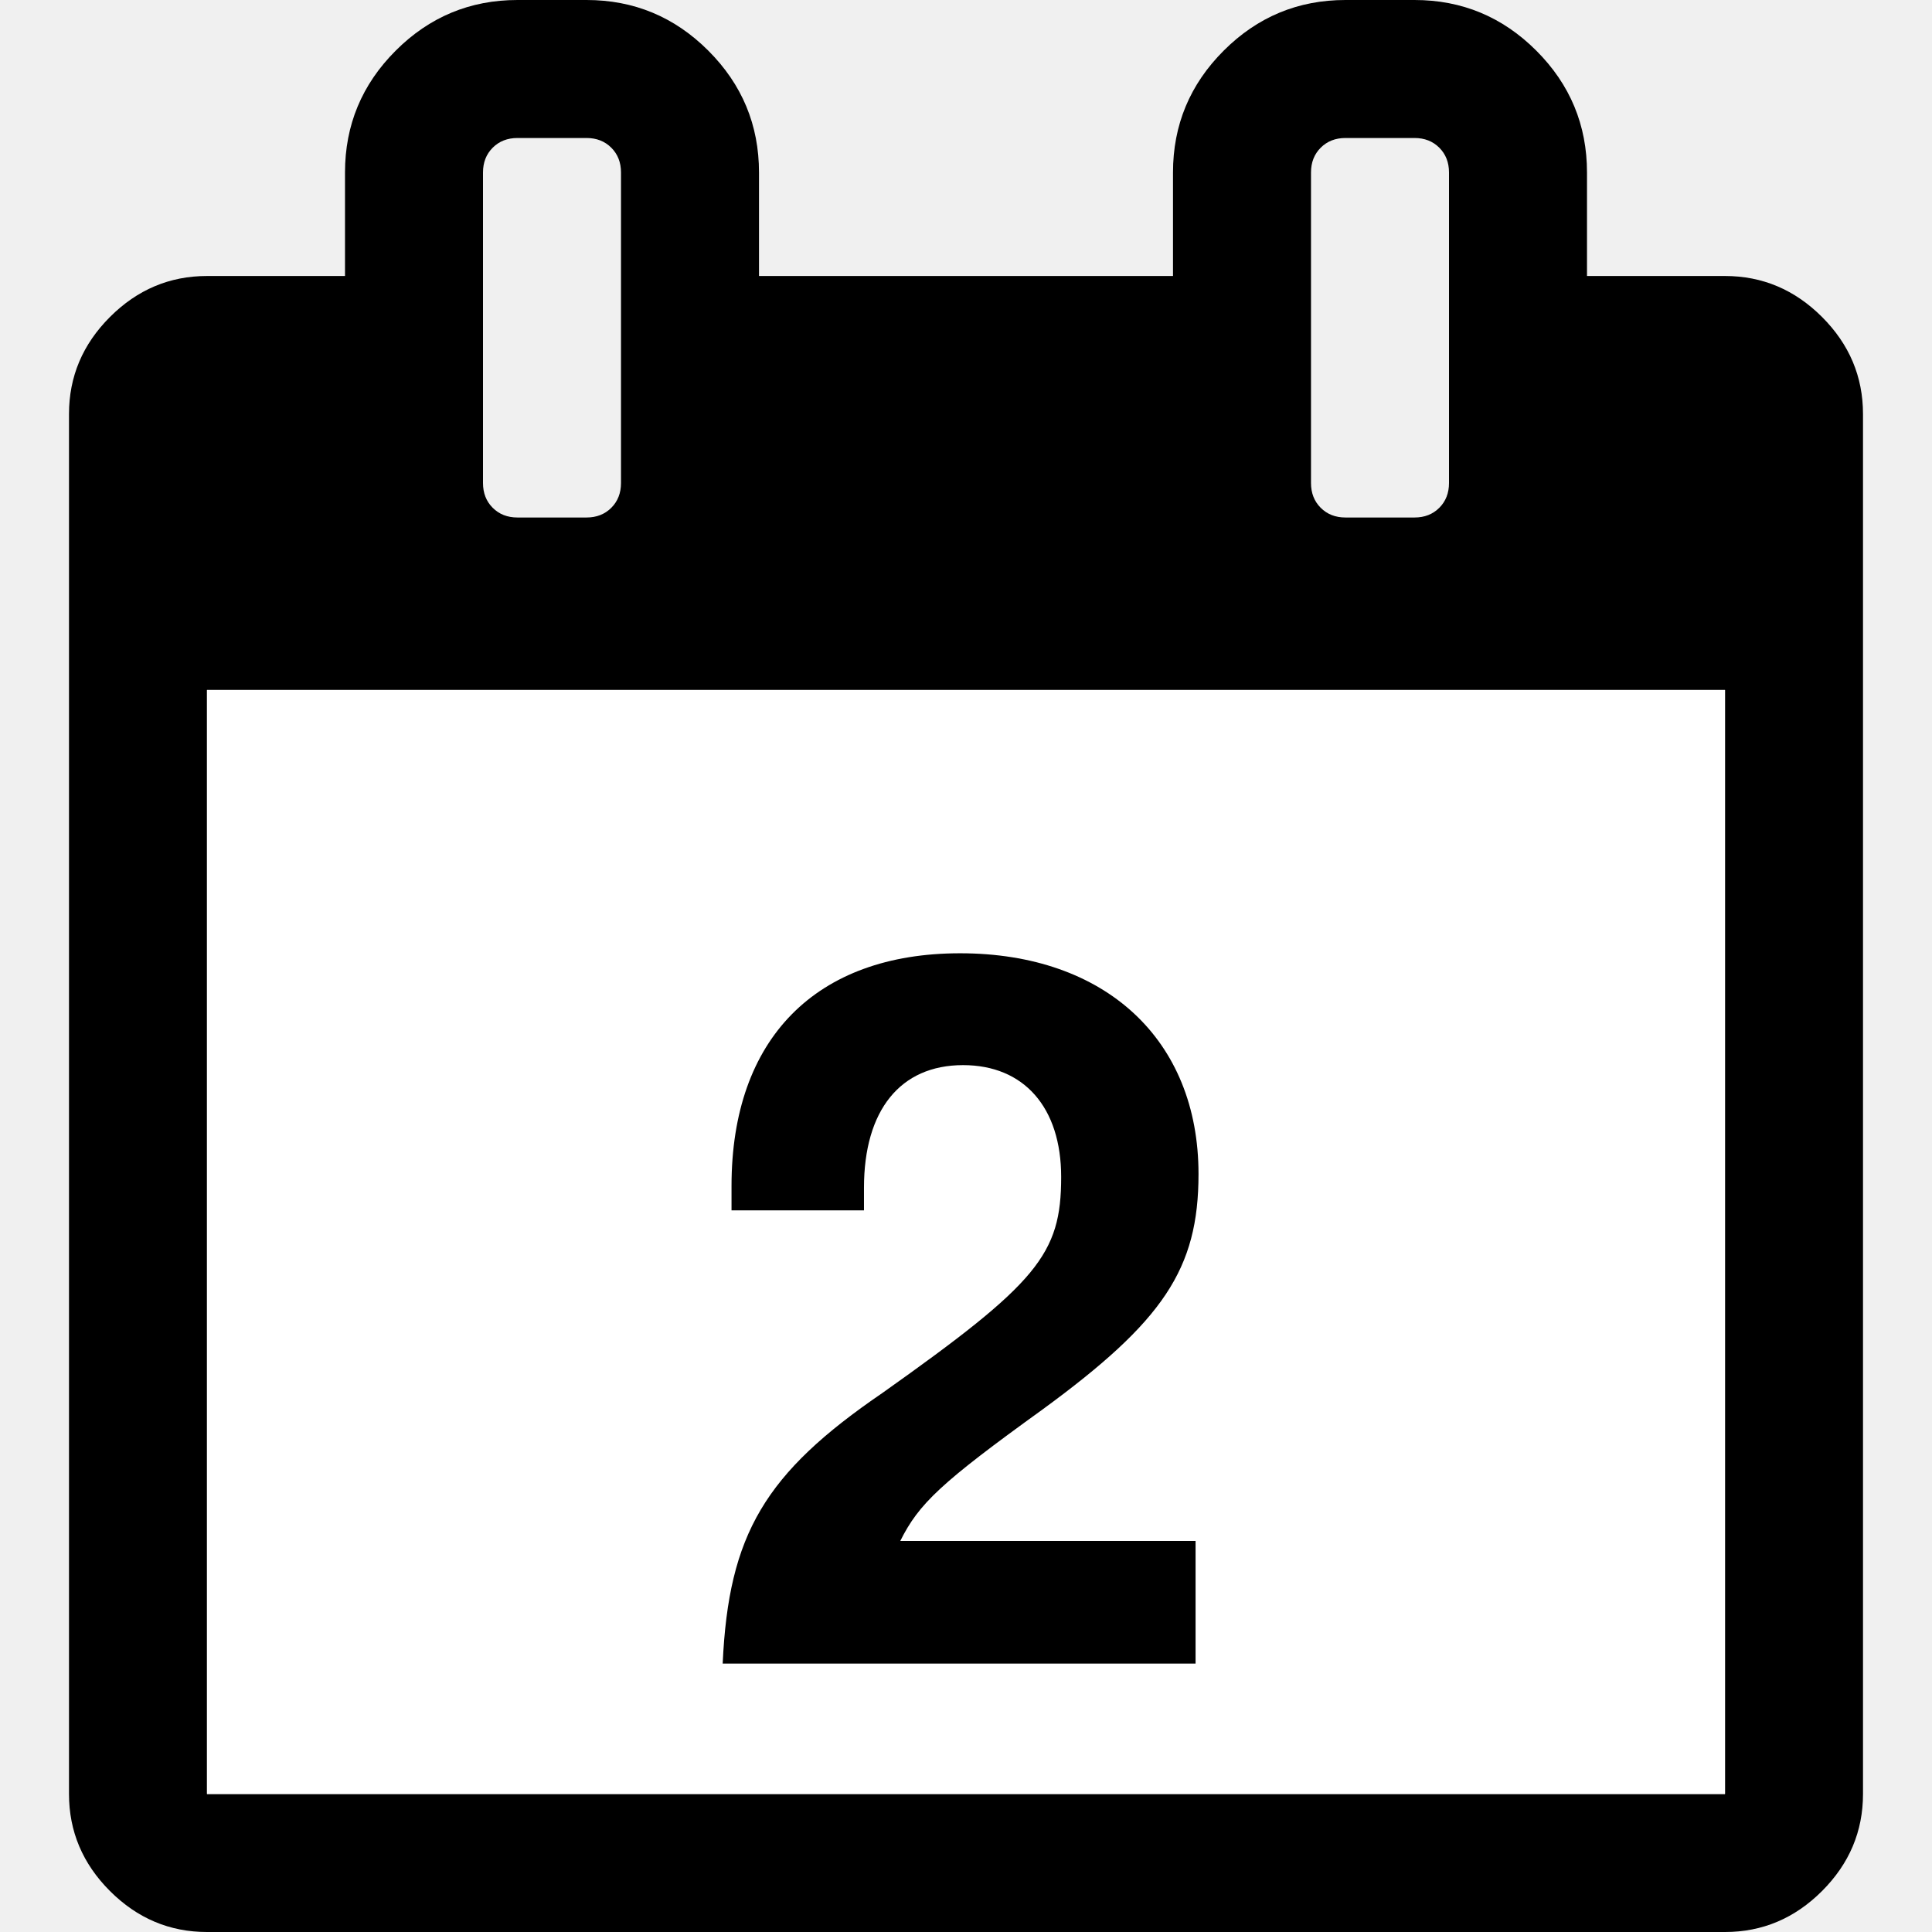
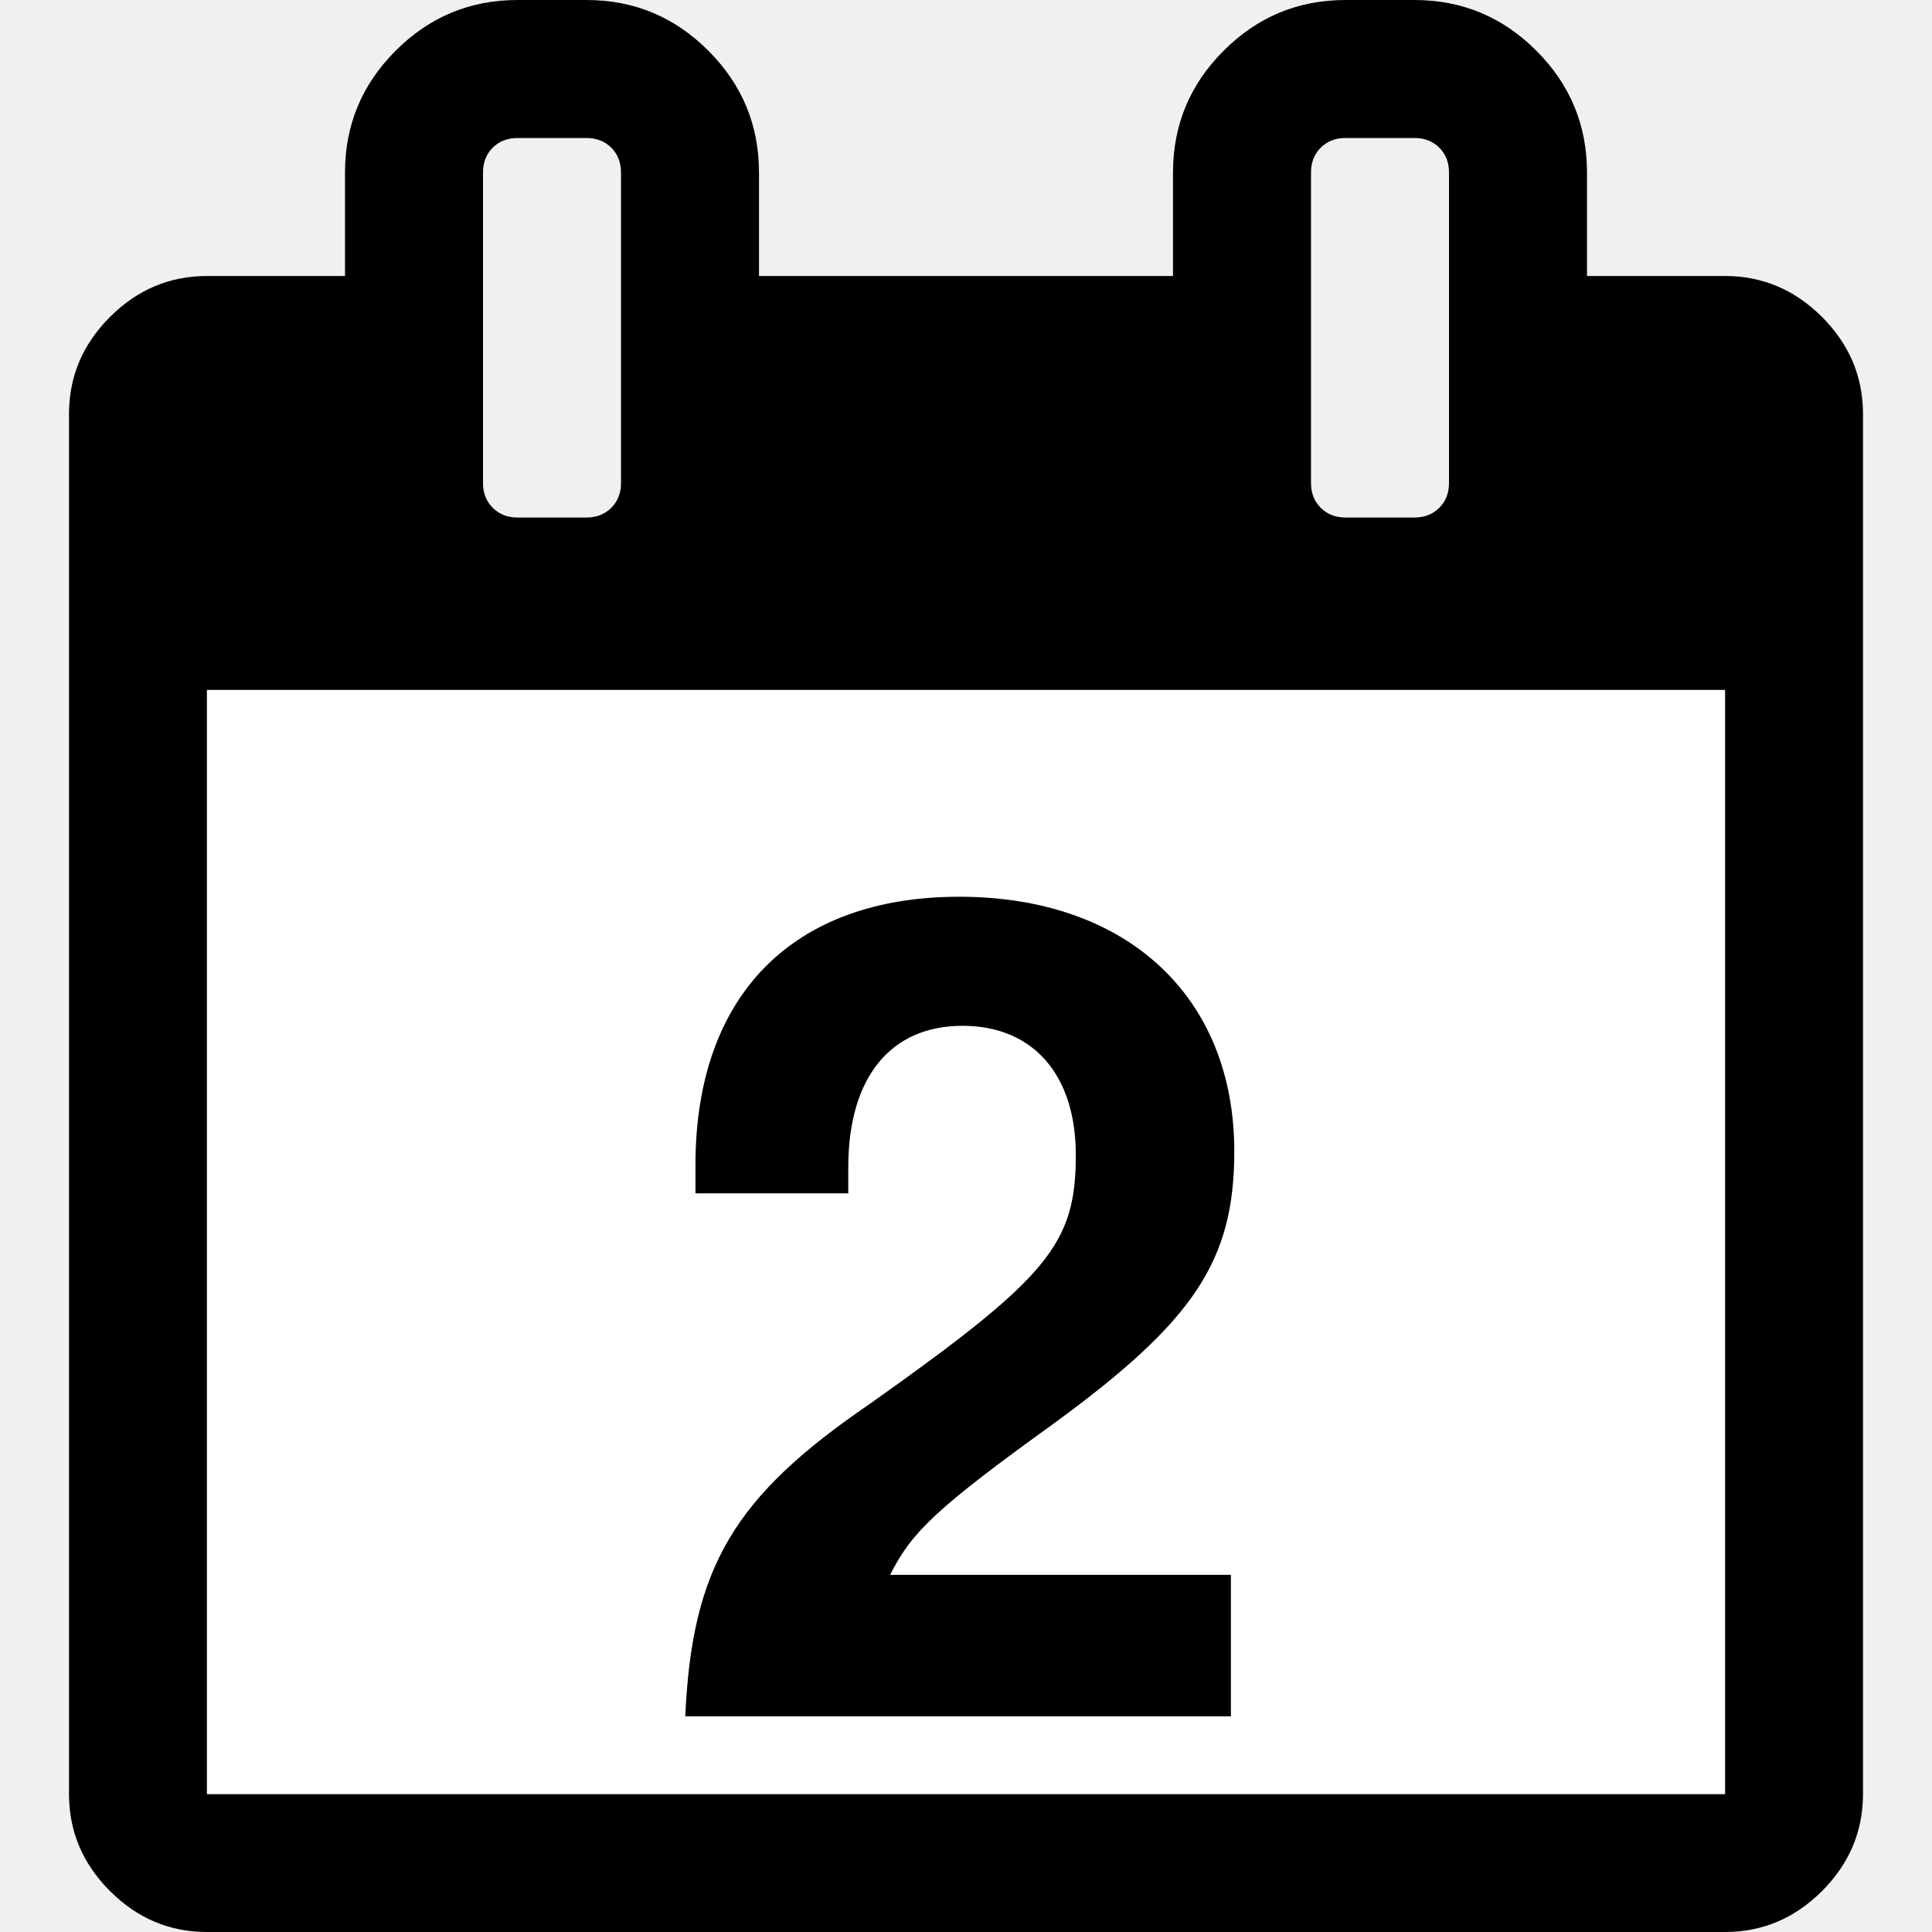
<svg xmlns="http://www.w3.org/2000/svg" width="18" height="18" viewBox="0 0 1024 1024" fill="#fff">
  <path d="M109.714 950.857h804.571V365.714H109.714v585.143zM329.143 256V91.429q0-8-5.143-13.143t-13.143-5.143h-36.571q-8 0-13.143 5.143t-5.143 13.143v164.571q0 8 5.143 13.143t13.143 5.143h36.571q8 0 13.143-5.143t5.143-13.143z m438.857 0V91.429q0-8-5.143-13.143t-13.143-5.143h-36.571q-8 0-13.143 5.143t-5.143 13.143v164.571q0 8 5.143 13.143t13.143 5.143h36.571q8 0 13.143-5.143t5.143-13.143z m219.429-36.571v731.429q0 29.714-21.714 51.429t-51.429 21.714H109.714q-29.714 0-51.429-21.714t-21.714-51.429V219.429q0-29.714 21.714-51.429t51.429-21.714h73.143v-54.857q0-37.714 26.857-64.571T274.286 0h36.571q37.714 0 64.571 26.857t26.857 64.571v54.857h219.429v-54.857q0-37.714 26.857-64.571t64.571-26.857h36.571q37.714 0 64.571 26.857t26.857 64.571v54.857h73.143q29.714 0 51.429 21.714t21.714 51.429z" fill="#000" />
  <rect x="109.714" y="365.714" width="804.571" height="585.143" fill="white" />
-   <text x="512" y="700" font-family="-apple-system, SF Pro Display, Helvetica, Arial, sans-serif" font-size="520" font-weight="700" text-anchor="middle" dominant-baseline="middle" fill="#000">2</text>
+   <text x="512" y="700" font-family="-apple-system, SF Pro Display, Helvetica, Arial, sans-serif" font-size="600" font-weight="700" text-anchor="middle" dominant-baseline="middle" fill="#000">2</text>
</svg>
